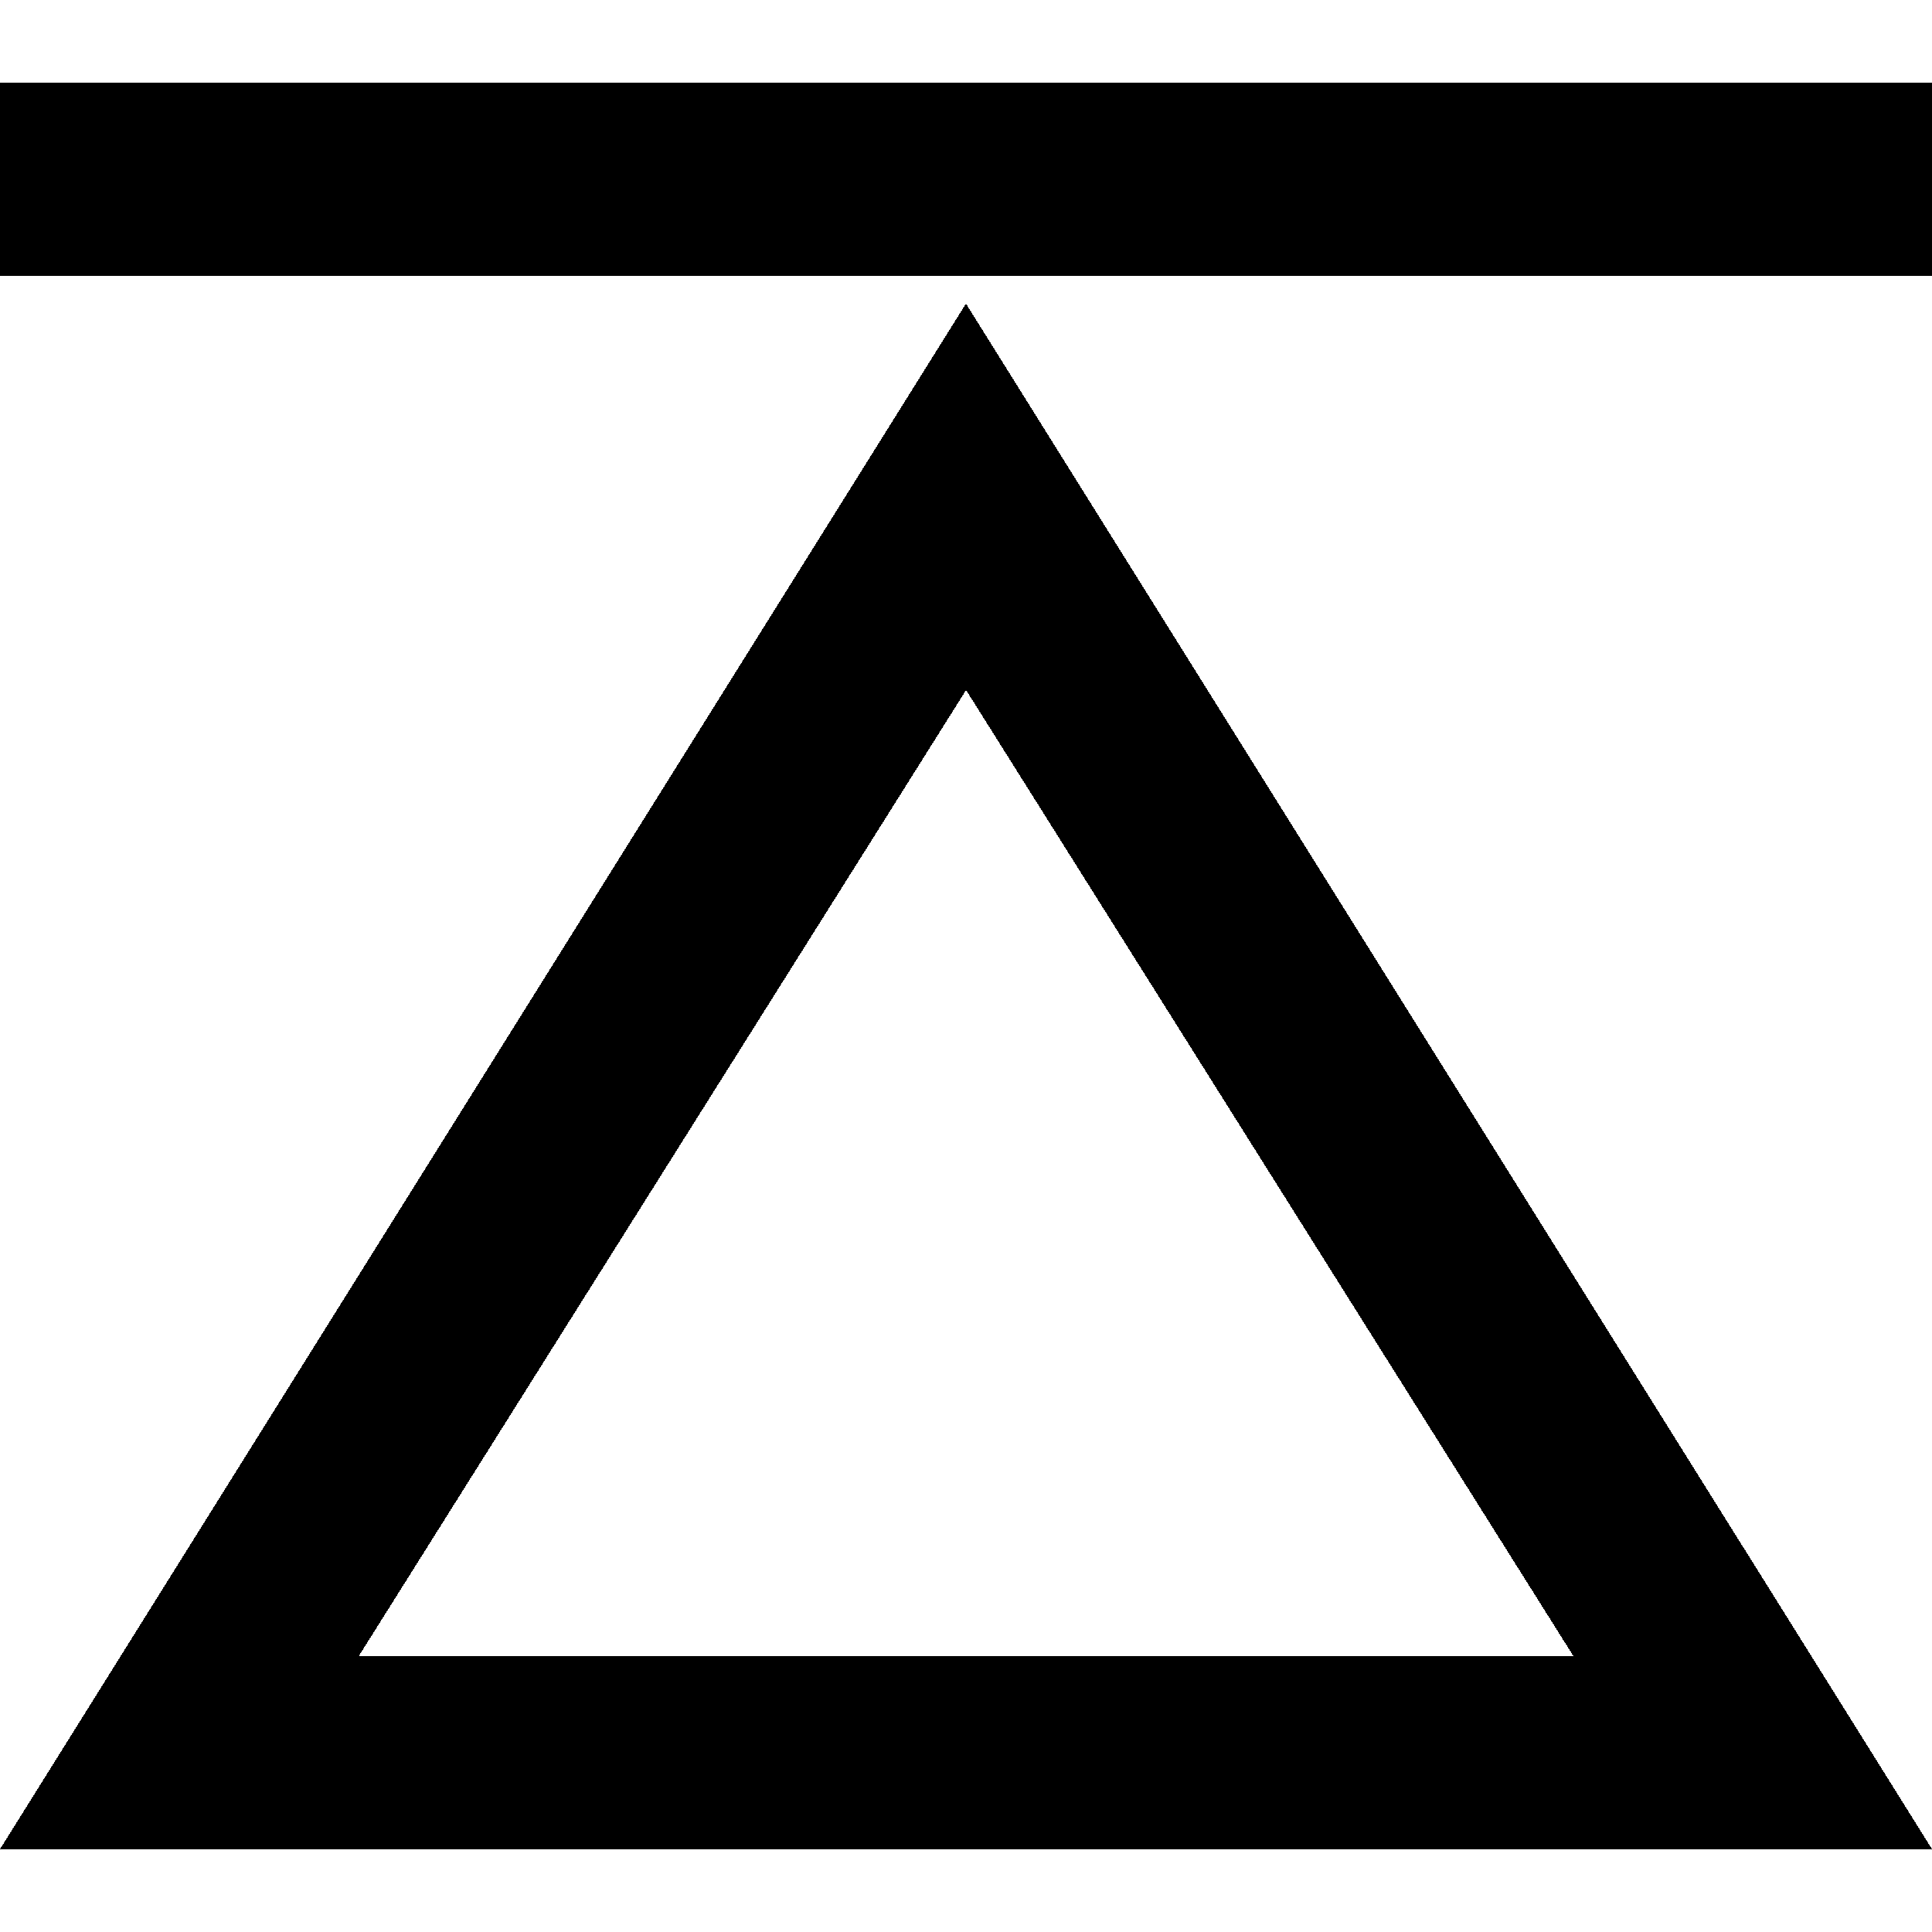
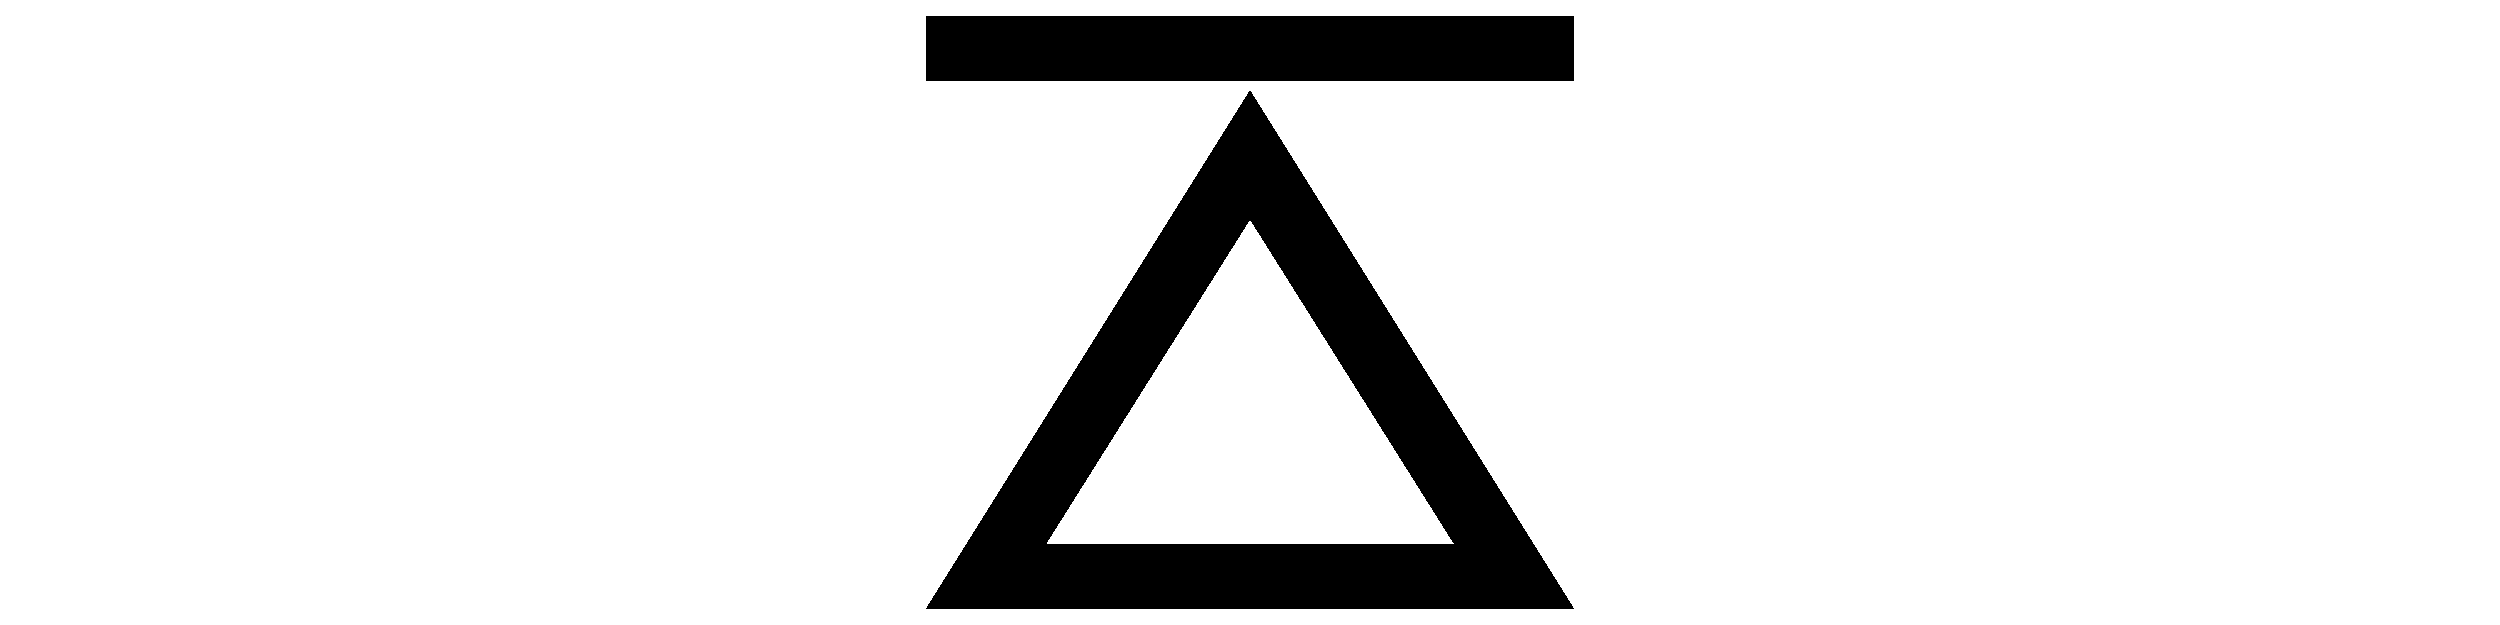
- <svg xmlns="http://www.w3.org/2000/svg" fill="currentColor" xml:space="preserve" shape-rendering="crispEdges" viewBox="0 0 1133.9 1133.9">
-   <path d="M566.9 178.2 0 1085.3h1133.9l-567-907.1zM210.6 971.9 567 405l356.4 566.9H210.6zM0 48.6h1133.9V162H0z" />
+ <svg xmlns="http://www.w3.org/2000/svg" xml:space="preserve" fill="currentColor" shape-rendering="crispEdges" viewBox="0 0 512 128">
+   <path stroke="null" d="M255.994 18.436 189.55 124.754h132.9L255.994 18.436zm-41.76 93.027 41.772-66.445 41.772 66.445h-83.544zM189.55 3.246h132.9v13.291h-132.9V3.247z" />
</svg>
